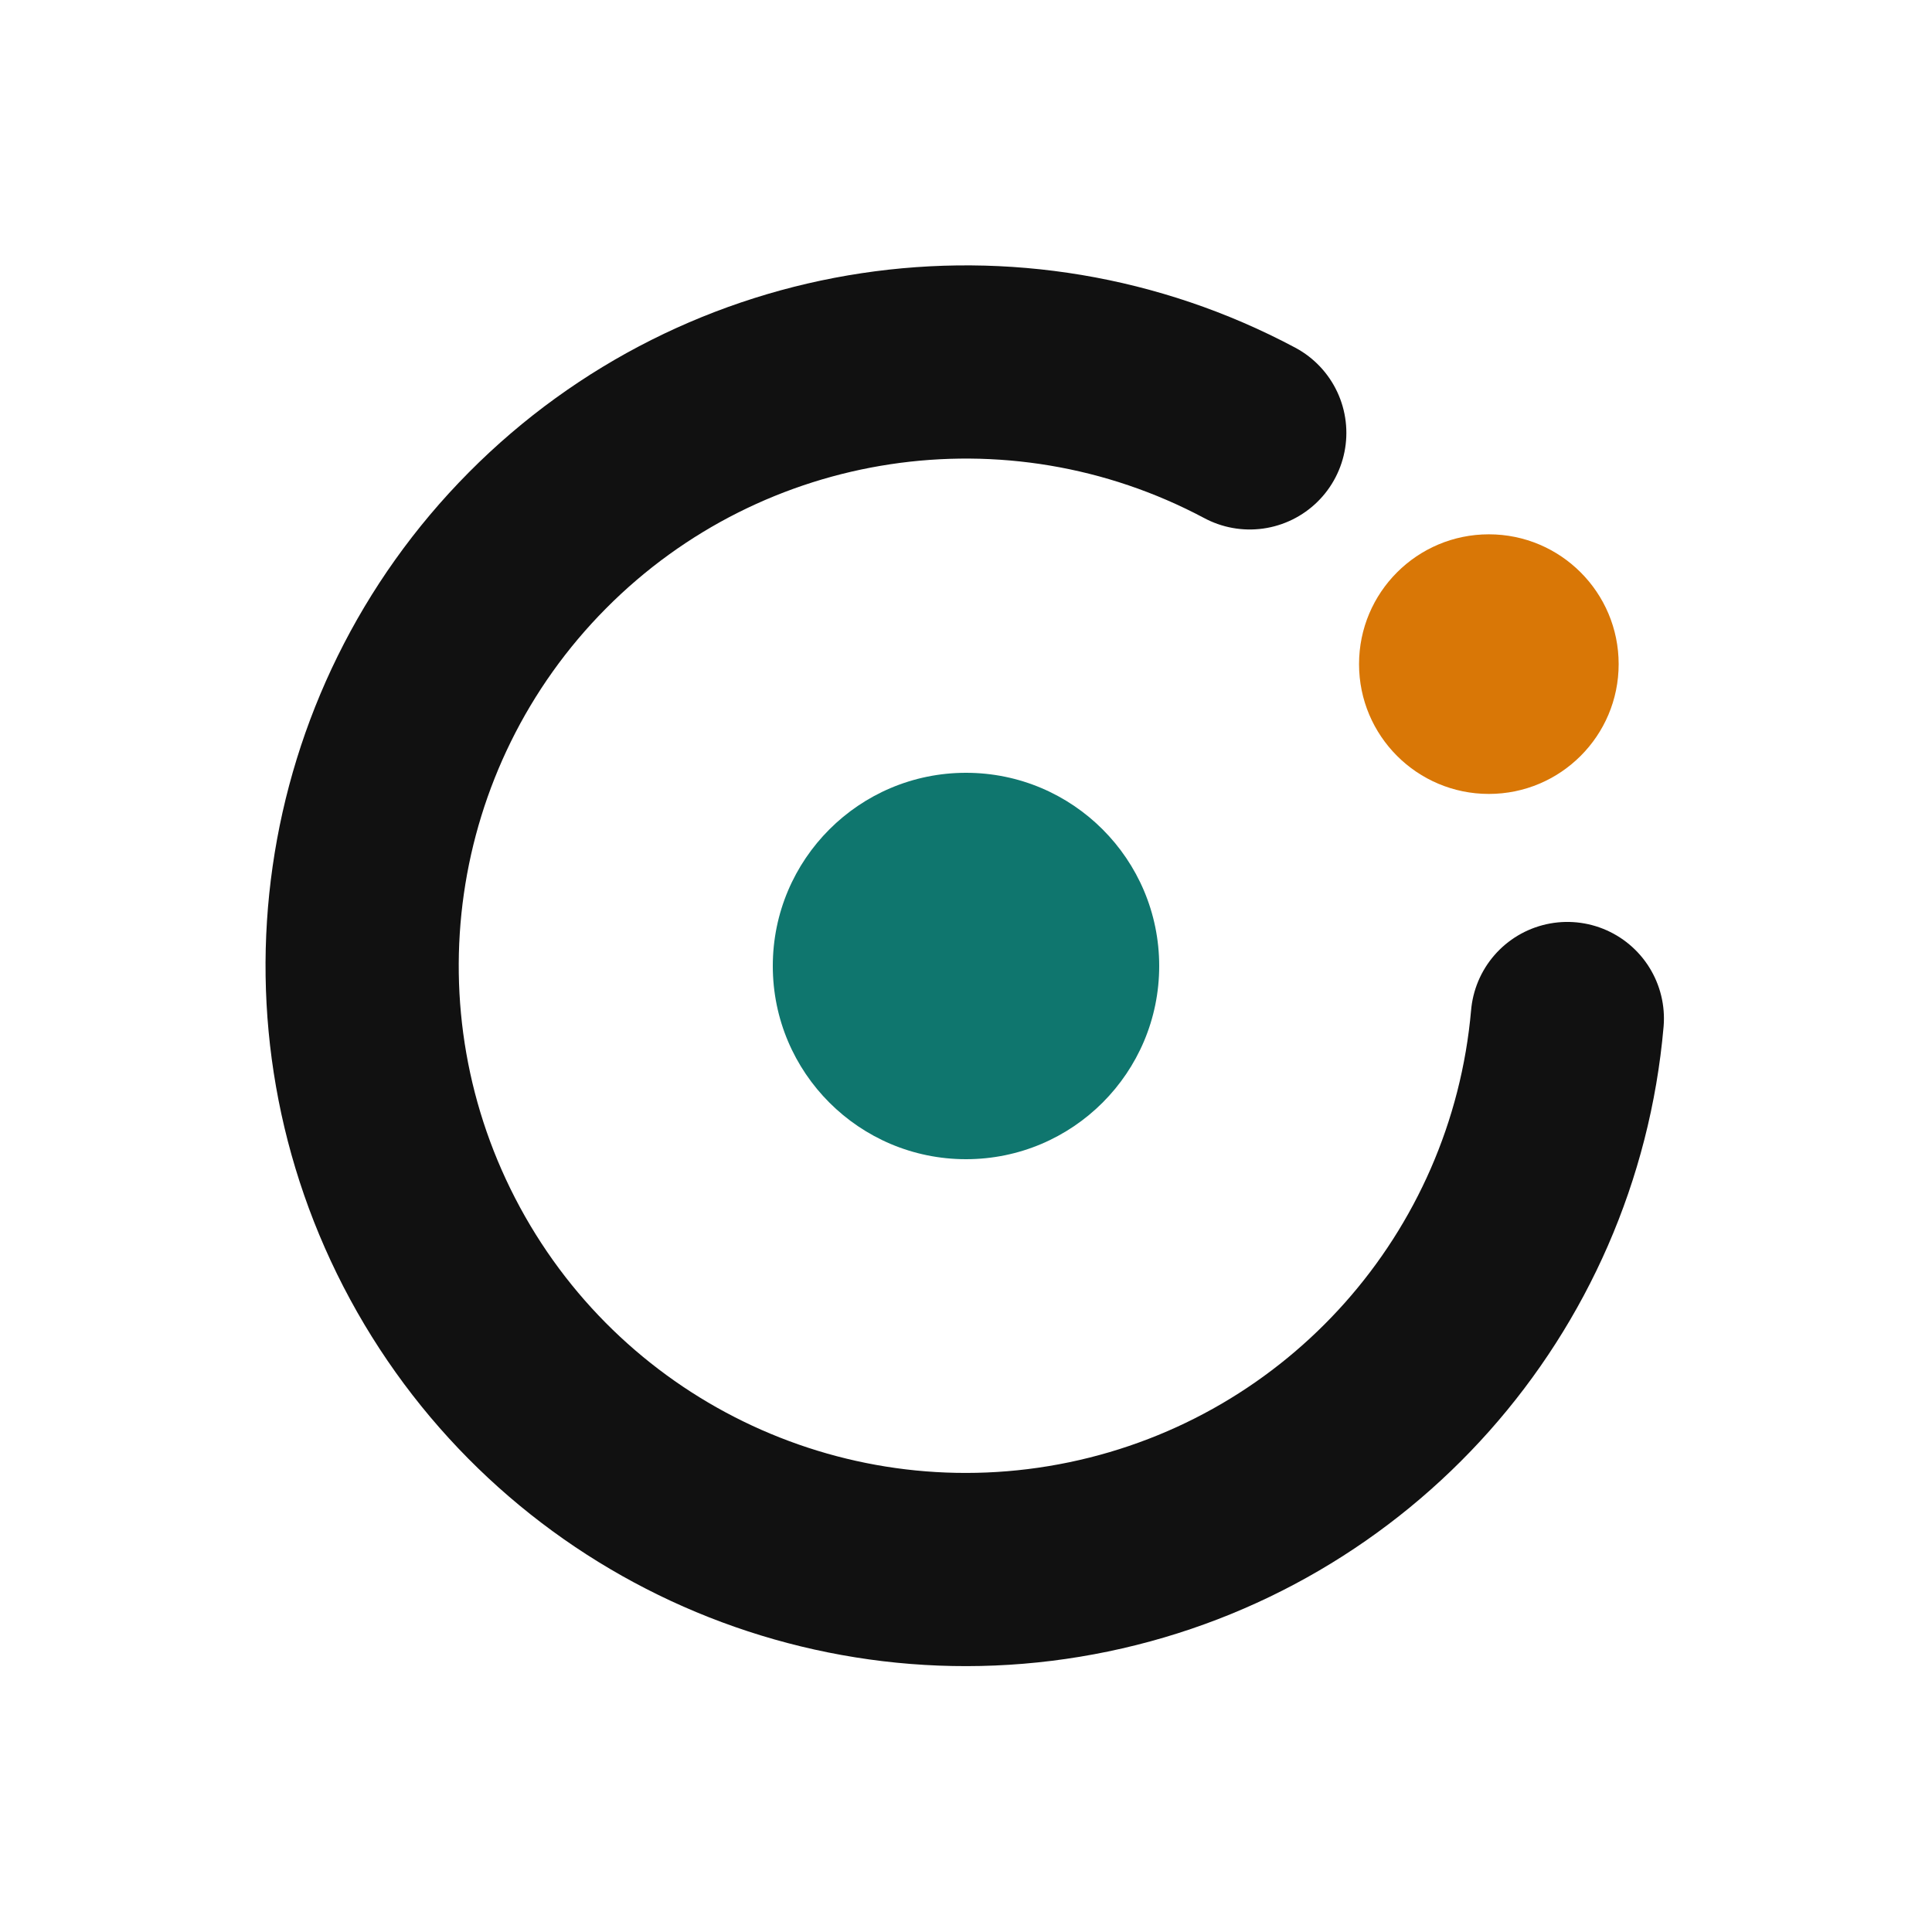
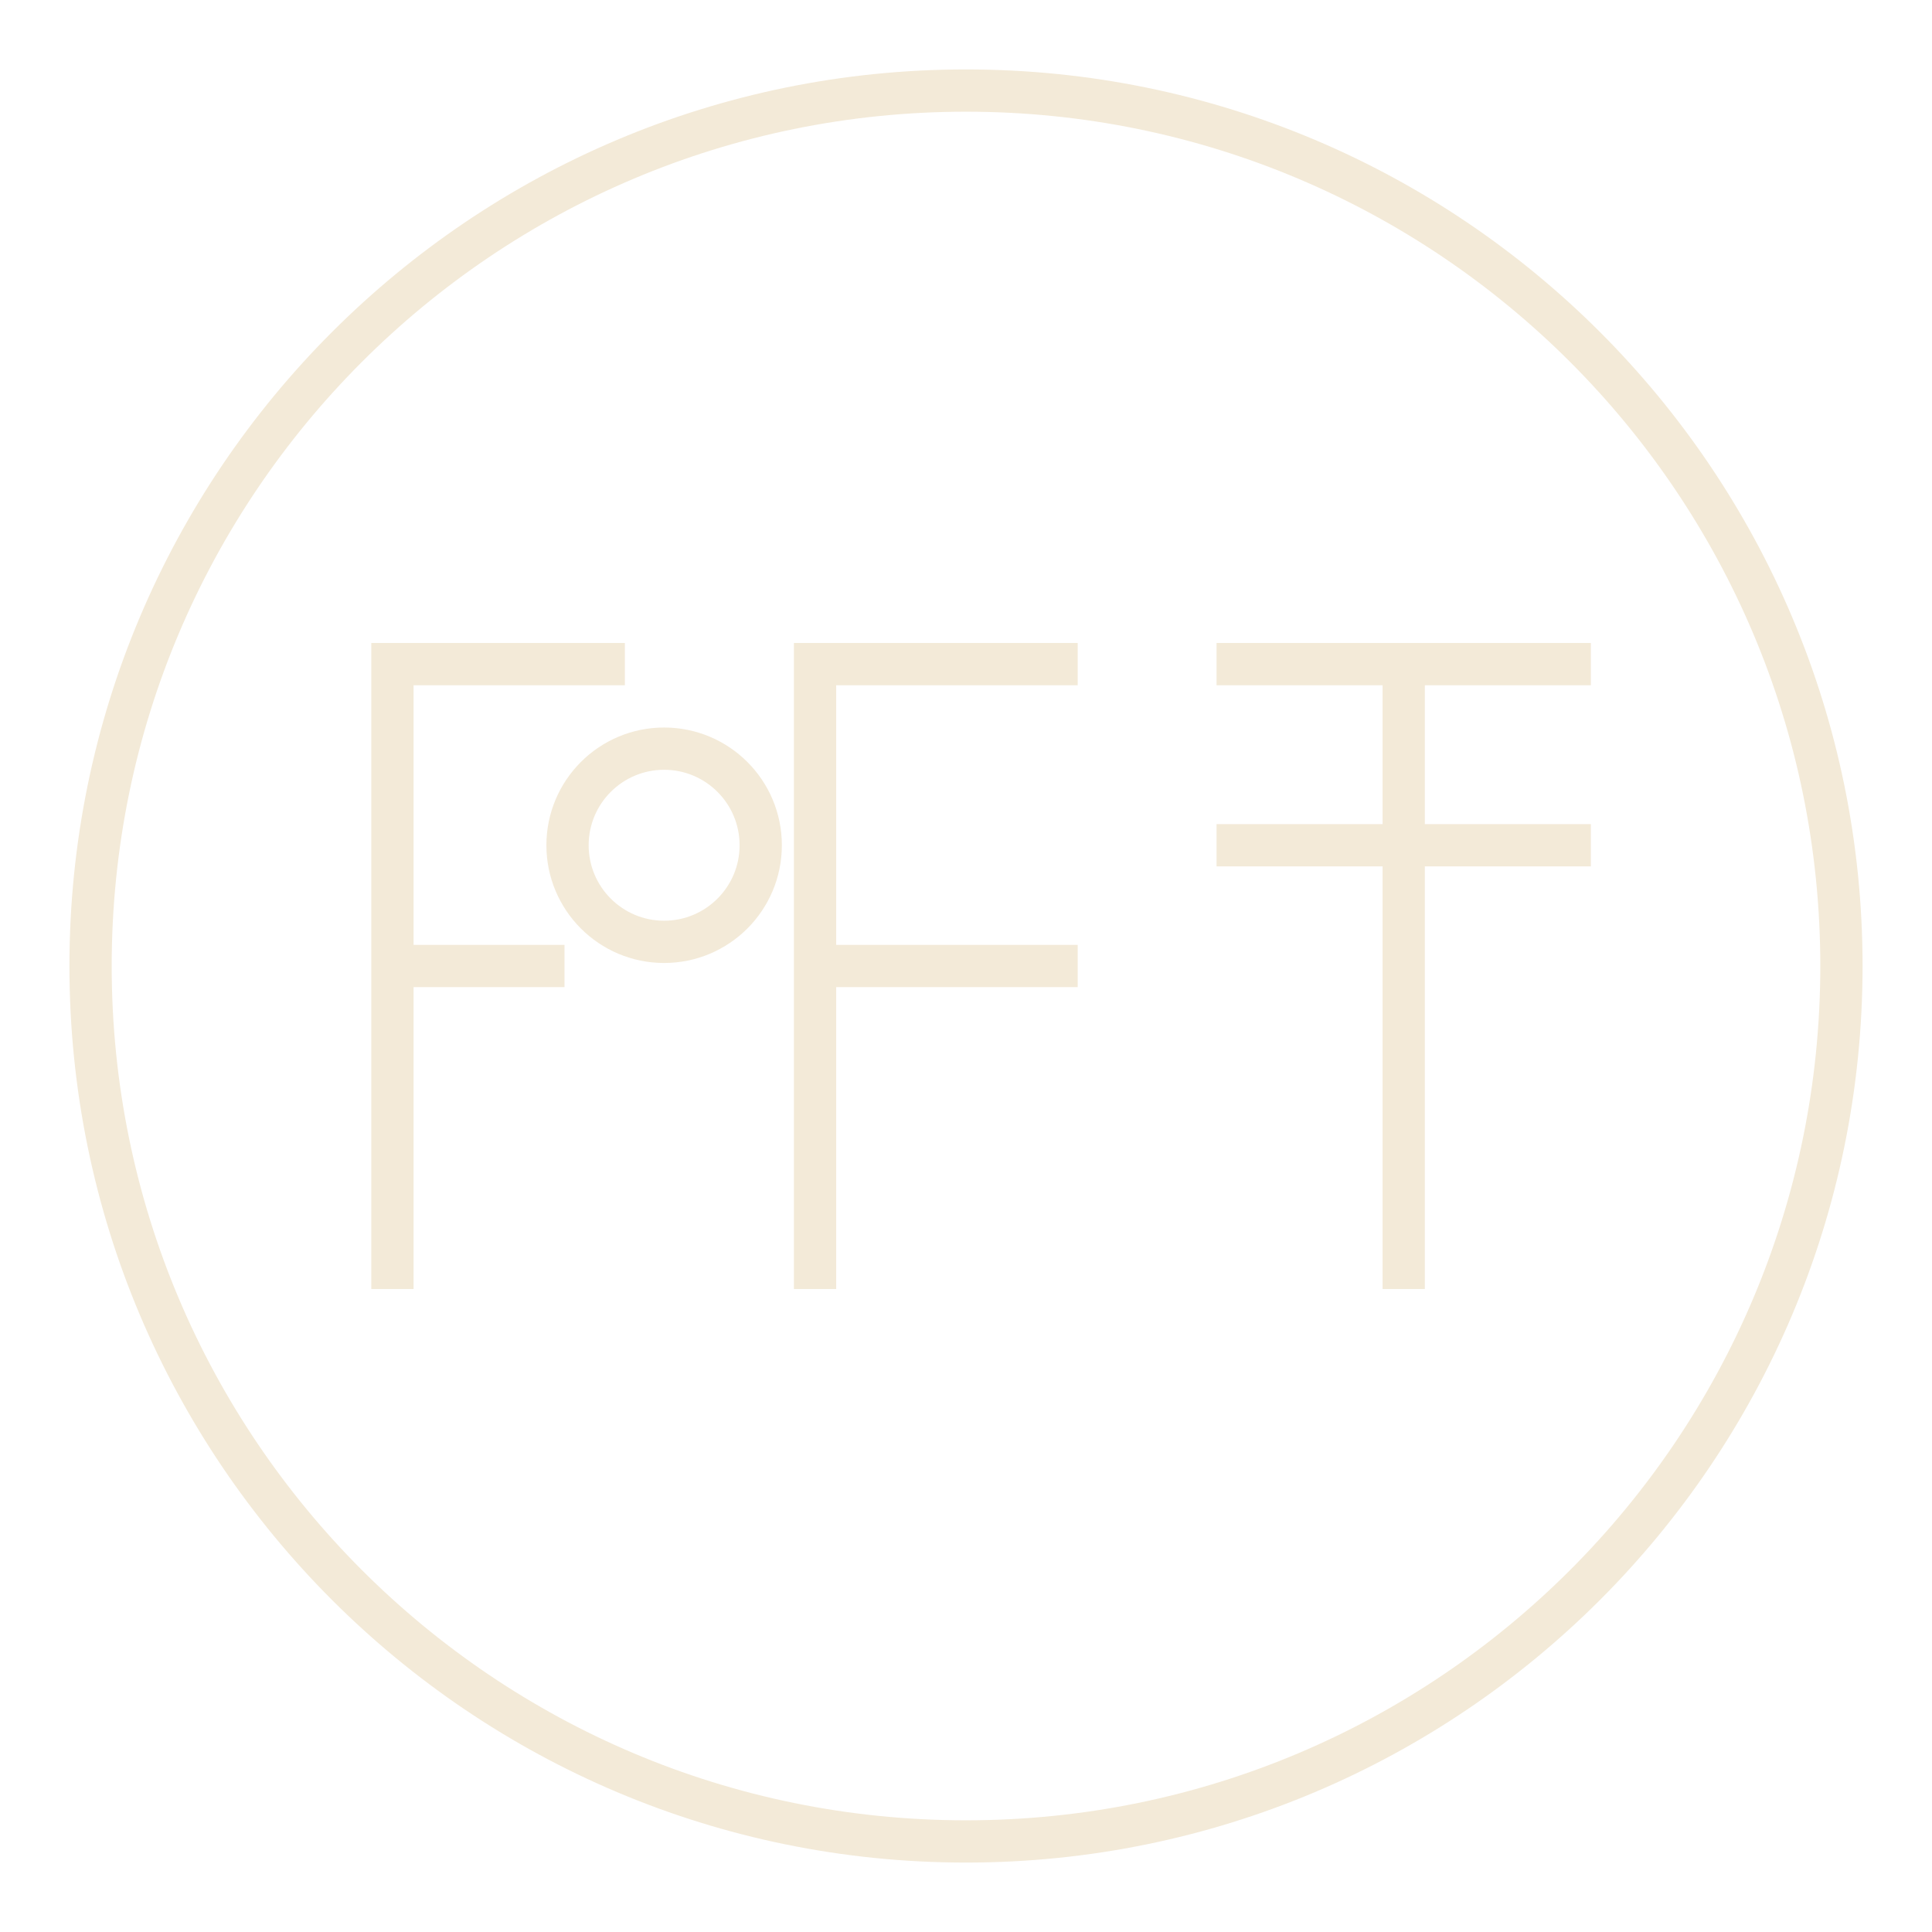
- <svg xmlns="http://www.w3.org/2000/svg" viewBox="0 0 32 32" fill="none">
-   <path d="M25.96 16.87A10 10 0 1 1 20.7 7.17" stroke="#111111" stroke-width="3.2" stroke-linecap="round" />
-   <circle cx="16" cy="16" r="3.2" fill="#0F766E" />
-   <circle cx="24.66" cy="11" r="2.15" fill="#D97706" />
+ <svg xmlns="http://www.w3.org/2000/svg" viewBox="0 0 64 64" aria-hidden="true">
+   <circle cx="32" cy="32" r="29" fill="none" stroke="#f3ead8" stroke-width="1.4" />
+   <path fill="none" stroke="#f3ead8" stroke-width="1.4" stroke-linecap="square" d="M13 22v20 M13 22h7 M13 32h5" />
+   <circle cx="22" cy="28" r="3.2" fill="none" stroke="#f3ead8" stroke-width="1.4" />
+   <path fill="none" stroke="#f3ead8" stroke-width="1.4" stroke-linecap="square" d="M27 22v20 M27 22h8 M27 32h8" />
+   <path fill="none" stroke="#f3ead8" stroke-width="1.4" stroke-linecap="square" d="M41 22h11 M41 28h11 M46.5 22v20" />
</svg>
